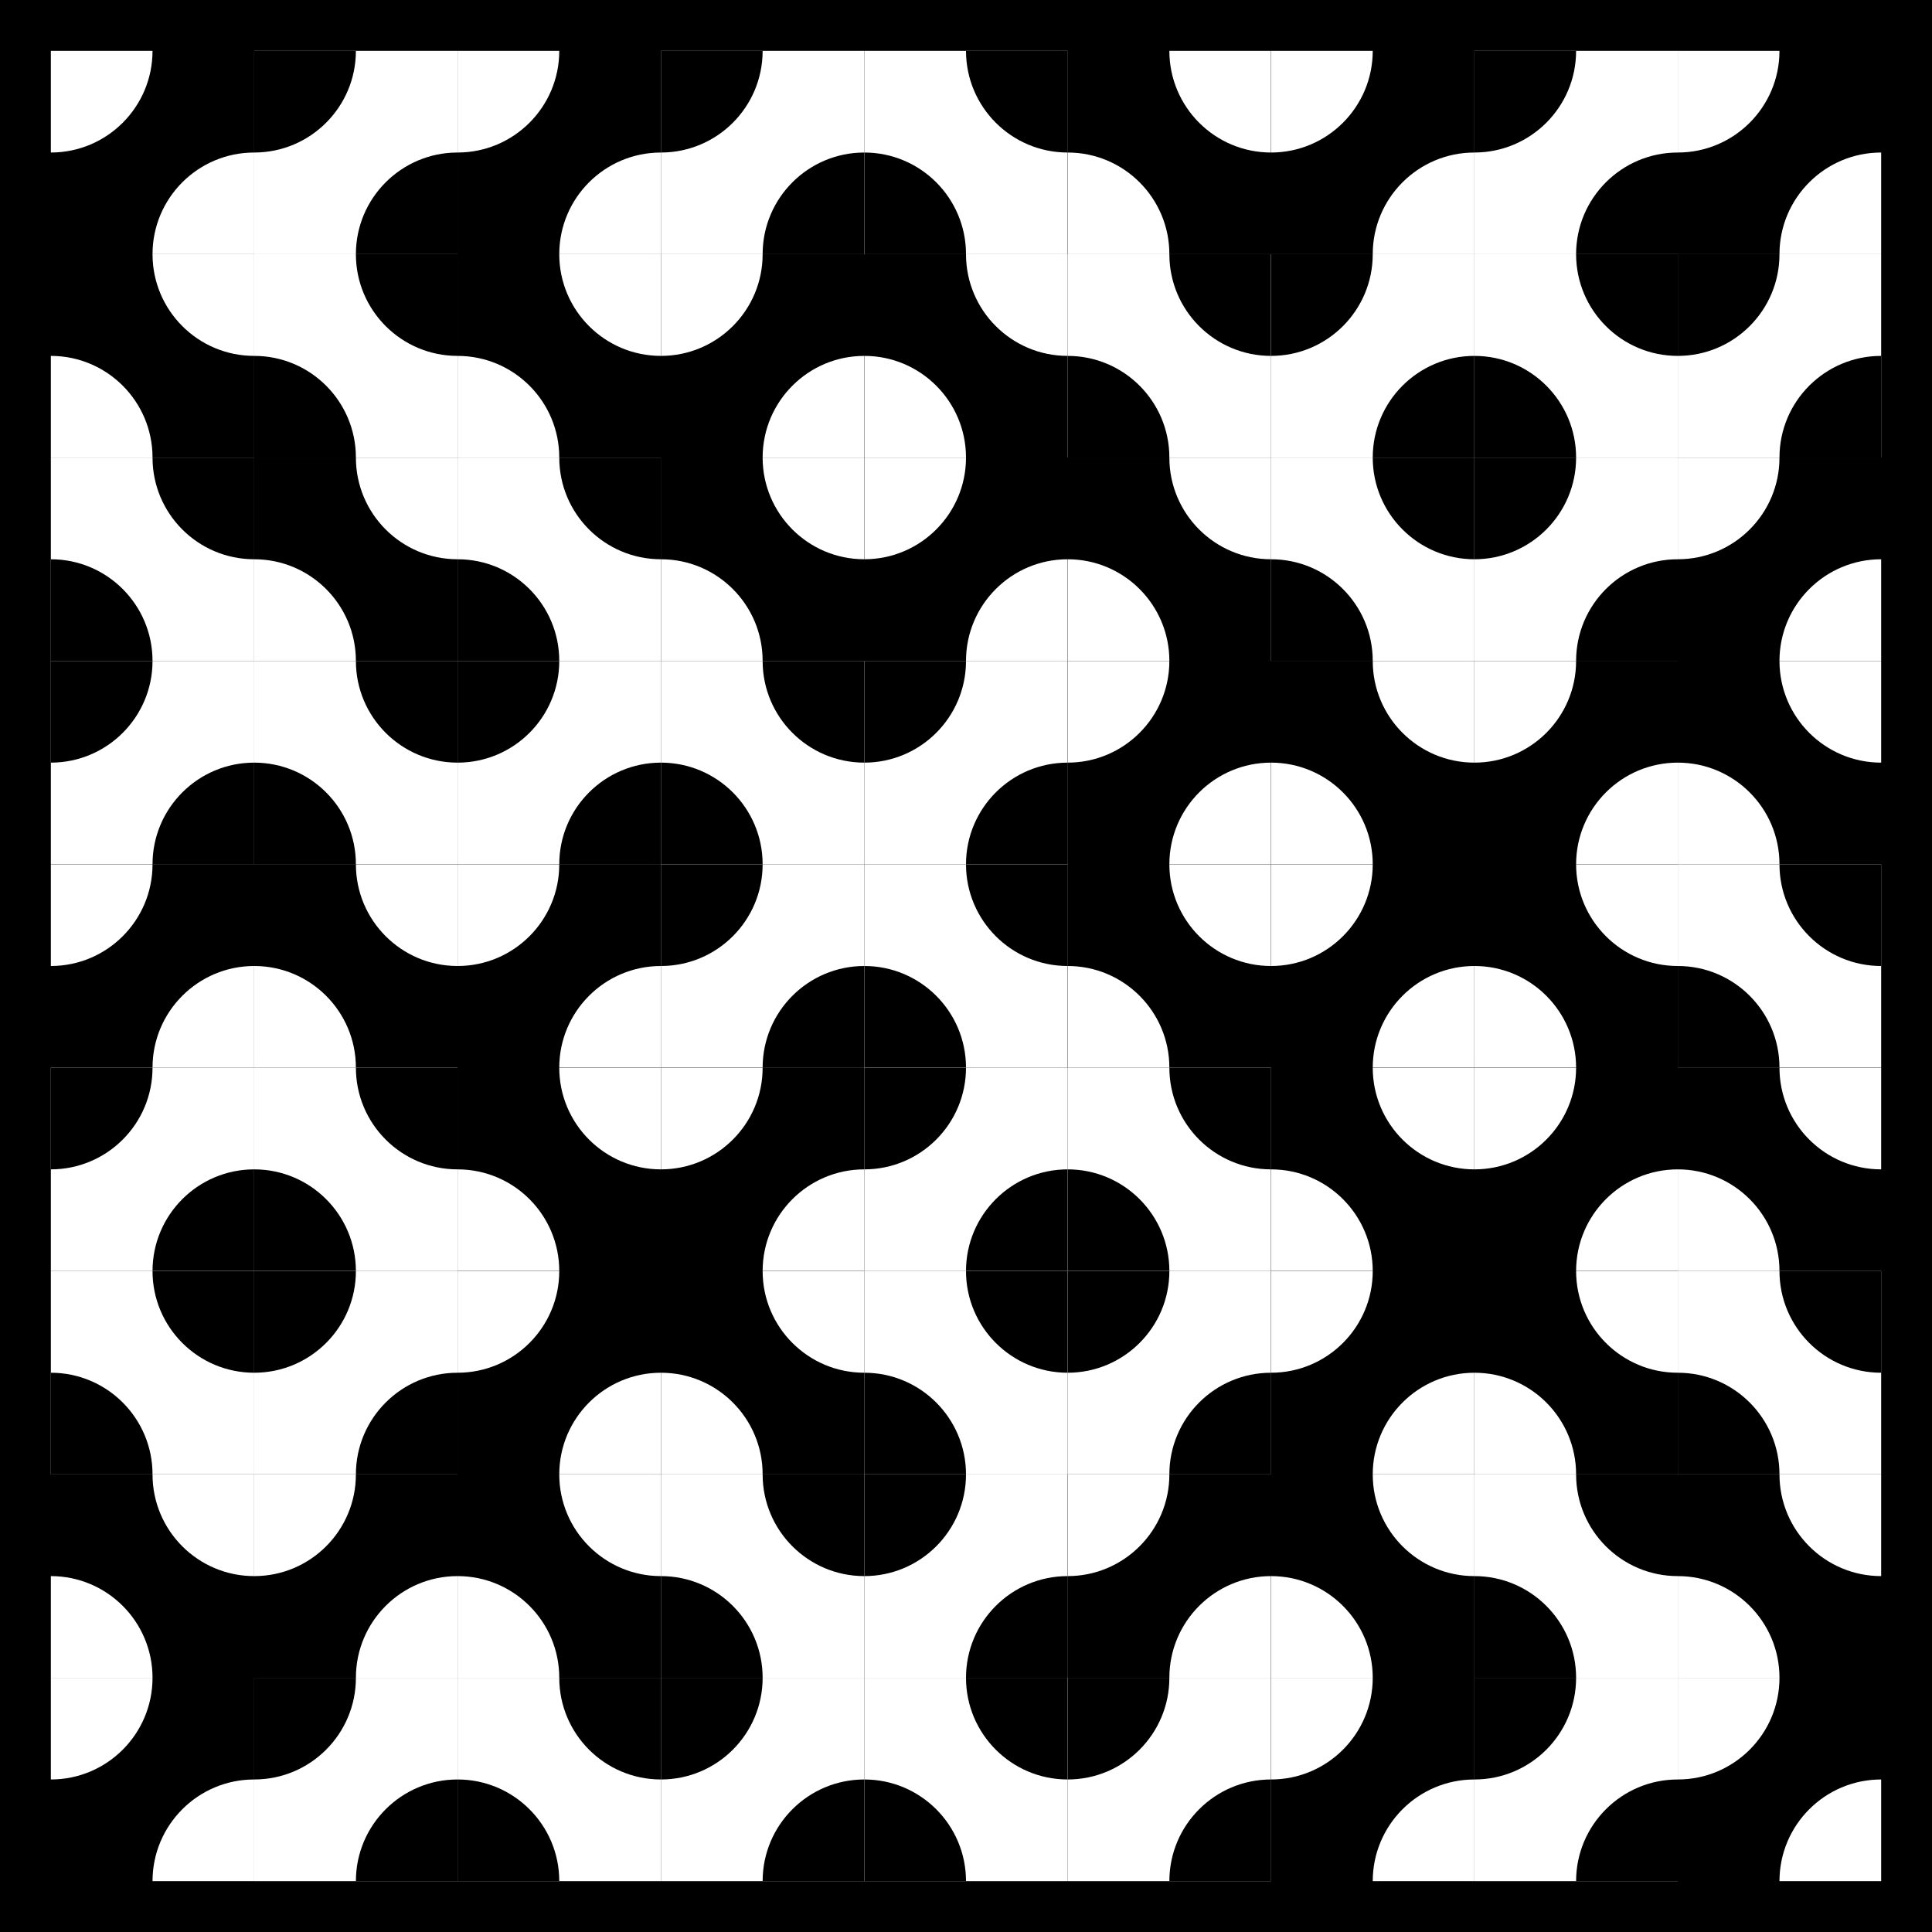
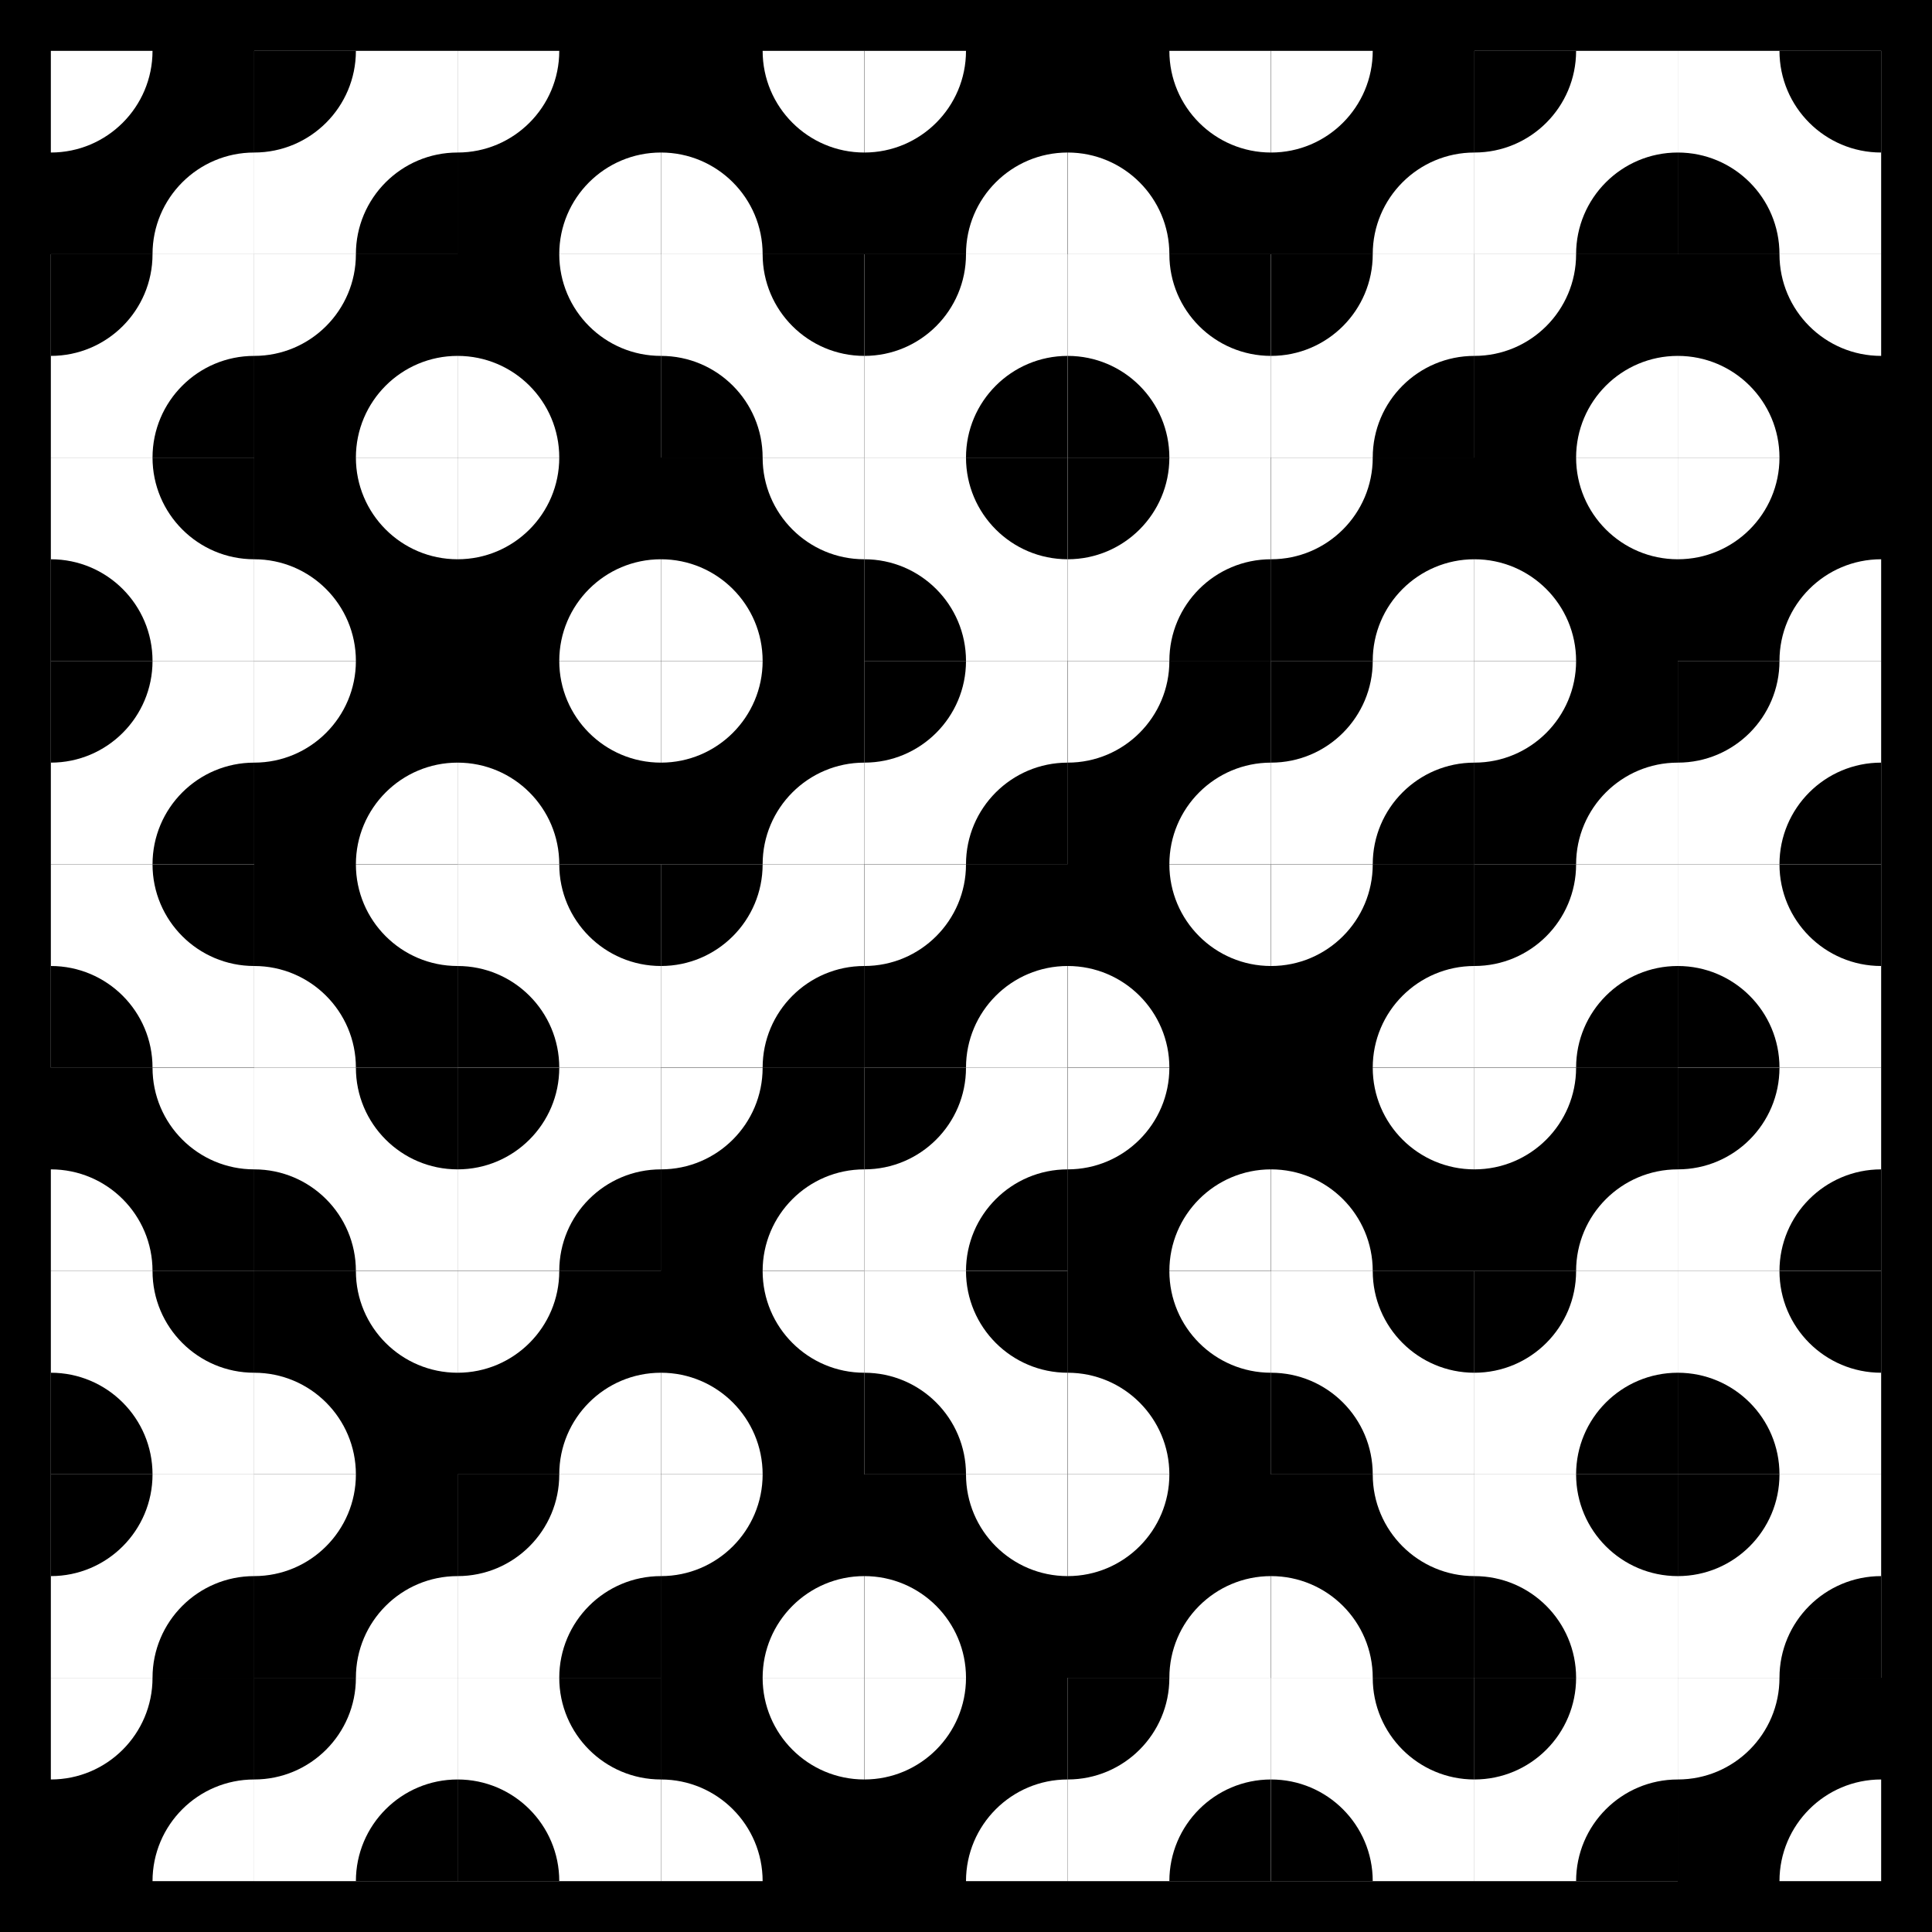
<svg xmlns="http://www.w3.org/2000/svg" viewBox="0 0 1900 1900" width="1900" height="1900">
'<style>
        rect.tileBack1 { stroke: none; fill: blacl; }
        rect.tileBack2 { stroke: none; fill: white; }
        rect.background { stroke: none; fill: white; }
        path.guide { stroke: lightgray; stroke-width: 1; }
        circle.guide { stroke: lightgray; fill: darkgray; stroke-width: 1; }
        path.arc1 { stroke: black; stroke-width: 50; fill: none; stroke-linecap: butt; }
        path.arc1round { stroke: black; stroke-width: 50; fill: none; stroke-linecap: round; }
        path.arc2 { stroke: black; stroke-width: 50; fill: none; stroke-linecap: butt; }
        path.arc3 { stroke: green; stroke-width: 50; fill: none; stroke-linecap: butt; }
        path.arc4 { stroke: blue; stroke-width: 50; fill: none; stroke-linecap: butt; }
        path.pie1 { stroke: none; stroke-width: 1; fill: white; stroke-linecap: butt; }
        path.pie2 { stroke: none; stroke-width: 1; fill: black; stroke-linecap: butt; }
        polygon.hex1 { stroke: white; fill: lightblue; stroke-width: 20; }
        polygon.hex1b { stroke: white; fill: darkblue; stroke-width: 20; }
        polygon.hex2 { stroke: white; fill: lightpink; stroke-width: 1; }
        polygon.hex2b { stroke: white; fill: red; stroke-width: 1; }
</style>
  <defs>
    <g id="base1">
      <rect width="200" height="200" class="tileBack1" />
    </g>
    <g id="base2">
      <rect width="200" height="200" class="tileBack2" />
    </g>
    <g id="center1">
      <use href="#base1" />
      <circle cx="100" cy="100" r="25" class="guide" />
    </g>
    <g id="hex1">
      <polygon class="hex1" transform="translate(0,0) scale(0.5,0.5) rotate(0,100,100)" points="300,150 225,280 75,280 0,150 75,20 225,20" />
    </g>
    <g id="hex1b">
      <polygon class="hex1b" transform="translate(0,0) scale(0.5,0.5) rotate(0,100,100)" points="300,150 225,280 75,280 0,150 75,20 225,20" />
    </g>
    <g id="hex2">
      <polygon class="hex2" transform="translate(0,0) scale(0.5,0.5) rotate(0,100,100)" points="300,150 225,280 75,280 0,150 75,20 225,20" />
    </g>
    <g id="hex2b">
      <polygon class="hex2b" transform="translate(0,0) scale(0.5,0.5) rotate(0,100,100)" points="300,150 225,280 75,280 0,150 75,20 225,20" />
    </g>
    <g id="tile1">
      <use href="#base1" />
      <path d="M200,100 A 100,100 0,0,0 100,200" class="arc1" />
    </g>
    <g id="slice1A">
      <use href="#base1" />
      <path d="M200,100 A 100,100 0,0,0 100,200 L 200,200 Z" class="pie1" />
      <path d="M0,100 A 100,100 0,0,0 100,0 L 0,0 Z" class="pie1" />
    </g>
    <g id="slice2A">
      <use href="#base2" />
      <path d="M200,100 A 100,100 0,0,0 100,200 L 200,200 Z" class="pie2" />
      <path d="M0,100 A 100,100 0,0,0 100,0 L 0,0 Z" class="pie2" />
    </g>
    <g id="slice1B">
      <use href="#slice2A" transform="rotate(90,100,100)" />
    </g>
    <g id="slice2B">
      <use href="#slice1A" transform="rotate(90,100,100)" />
    </g>
    <g id="tile2">
      <use href="#base1" />
      <path d="M200,100 A 100,100 0,0,0 100,200" class="arc2" />
      <path d="M0,100 A 100,100 0,0,0 100,0" class="arc2" />
    </g>
    <g id="tile3">
      <use href="#base1" />
      <path d="M100,0 A 100,100 0,0,0 200,100" class="arc3" />
      <path d="M100,200 A 100,100 0,0,0 0,100" class="arc3" />
    </g>
    <g id="tile4">
      <use href="#base1" />
      <path d="M200,100 A 100,100 0,0,0 100,200" class="arc4" />
      <path d="M0,100 A 100,100 0,0,0 100,0" class="arc4" />
      <path d="M100,0 A 100,100 0,0,0 200,100" class="arc4" />
      <path d="M100,200 A 100,100 0,0,0 0,100" class="arc4" />
    </g>
    <g id="tile5">
      <use href="#base1" />
      <path d="M0,100 200,100" class="arc1" />
    </g>
    <g id="tile6">
      <use href="#base1" />
      <path d="M100,0 100,200" class="arc1" />
    </g>
  </defs>
  <rect id="background" fill="black" width="1900" height="1900" />
  <g id="board" transform="translate(50,50) scale(1,1)">
    <use id="C0R0" href="#slice1A" transform="translate(0.00,0.00) rotate(0,100,100)">
		</use>
-     <use id="C0R1" href="#slice2B" transform="translate(0.00,200.00) rotate(0,100,100)">
+     <use id="C0R1" href="#slice2A" transform="translate(0.00,200.00) rotate(0,100,100)">
		</use>
    <use id="C0R2" href="#slice1B" transform="translate(0.00,400.00) rotate(0,100,100)">
		</use>
    <use id="C0R3" href="#slice2A" transform="translate(0.00,600.00) rotate(0,100,100)">
		</use>
-     <use id="C0R4" href="#slice1A" transform="translate(0.00,800.00) rotate(0,100,100)">
- 		</use>
-     <use id="C0R5" href="#slice2A" transform="translate(0.00,1000.00) rotate(0,100,100)">
+     <use id="C0R4" href="#slice1B" transform="translate(0.00,800.00) rotate(0,100,100)">
+ 		</use>
+     <use id="C0R5" href="#slice2B" transform="translate(0.00,1000.00) rotate(0,100,100)">
		</use>
    <use id="C0R6" href="#slice1B" transform="translate(0.00,1200.00) rotate(0,100,100)">
		</use>
-     <use id="C0R7" href="#slice2B" transform="translate(0.00,1400.00) rotate(0,100,100)">
+     <use id="C0R7" href="#slice2A" transform="translate(0.00,1400.00) rotate(0,100,100)">
		</use>
    <use id="C0R8" href="#slice1A" transform="translate(0.00,1600.00) rotate(0,100,100)">
		</use>
    <use id="C1R0" href="#slice2A" transform="translate(200.00,0.00) rotate(0,100,100)">
		</use>
-     <use id="C1R1" href="#slice1B" transform="translate(200.00,200.00) rotate(0,100,100)">
+     <use id="C1R1" href="#slice1A" transform="translate(200.00,200.00) rotate(0,100,100)">
		</use>
    <use id="C1R2" href="#slice2B" transform="translate(200.00,400.00) rotate(0,100,100)">
		</use>
-     <use id="C1R3" href="#slice1B" transform="translate(200.00,600.00) rotate(0,100,100)">
+     <use id="C1R3" href="#slice1A" transform="translate(200.00,600.00) rotate(0,100,100)">
		</use>
    <use id="C1R4" href="#slice2B" transform="translate(200.00,800.00) rotate(0,100,100)">
		</use>
    <use id="C1R5" href="#slice1B" transform="translate(200.00,1000.00) rotate(0,100,100)">
		</use>
-     <use id="C1R6" href="#slice2A" transform="translate(200.00,1200.00) rotate(0,100,100)">
+     <use id="C1R6" href="#slice2B" transform="translate(200.00,1200.00) rotate(0,100,100)">
		</use>
    <use id="C1R7" href="#slice1A" transform="translate(200.00,1400.00) rotate(0,100,100)">
		</use>
    <use id="C1R8" href="#slice2A" transform="translate(200.00,1600.00) rotate(0,100,100)">
		</use>
    <use id="C2R0" href="#slice1A" transform="translate(400.00,0.00) rotate(0,100,100)">
		</use>
    <use id="C2R1" href="#slice2B" transform="translate(400.00,200.00) rotate(0,100,100)">
		</use>
-     <use id="C2R2" href="#slice1B" transform="translate(400.00,400.00) rotate(0,100,100)">
- 		</use>
-     <use id="C2R3" href="#slice2A" transform="translate(400.00,600.00) rotate(0,100,100)">
- 		</use>
-     <use id="C2R4" href="#slice1A" transform="translate(400.00,800.00) rotate(0,100,100)">
- 		</use>
-     <use id="C2R5" href="#slice2B" transform="translate(400.00,1000.00) rotate(0,100,100)">
+     <use id="C2R2" href="#slice1A" transform="translate(400.00,400.00) rotate(0,100,100)">
+ 		</use>
+     <use id="C2R3" href="#slice2B" transform="translate(400.00,600.00) rotate(0,100,100)">
+ 		</use>
+     <use id="C2R4" href="#slice1B" transform="translate(400.00,800.00) rotate(0,100,100)">
+ 		</use>
+     <use id="C2R5" href="#slice2A" transform="translate(400.00,1000.00) rotate(0,100,100)">
		</use>
    <use id="C2R6" href="#slice1A" transform="translate(400.00,1200.00) rotate(0,100,100)">
		</use>
-     <use id="C2R7" href="#slice2B" transform="translate(400.00,1400.00) rotate(0,100,100)">
+     <use id="C2R7" href="#slice2A" transform="translate(400.00,1400.00) rotate(0,100,100)">
		</use>
    <use id="C2R8" href="#slice1B" transform="translate(400.00,1600.00) rotate(0,100,100)">
		</use>
-     <use id="C3R0" href="#slice2A" transform="translate(600.00,0.00) rotate(0,100,100)">
- 		</use>
-     <use id="C3R1" href="#slice1A" transform="translate(600.00,200.00) rotate(0,100,100)">
+     <use id="C3R0" href="#slice2B" transform="translate(600.00,0.00) rotate(0,100,100)">
+ 		</use>
+     <use id="C3R1" href="#slice1B" transform="translate(600.00,200.00) rotate(0,100,100)">
		</use>
    <use id="C3R2" href="#slice2B" transform="translate(600.00,400.00) rotate(0,100,100)">
		</use>
-     <use id="C3R3" href="#slice1B" transform="translate(600.00,600.00) rotate(0,100,100)">
+     <use id="C3R3" href="#slice1A" transform="translate(600.00,600.00) rotate(0,100,100)">
		</use>
    <use id="C3R4" href="#slice2A" transform="translate(600.00,800.00) rotate(0,100,100)">
		</use>
    <use id="C3R5" href="#slice1A" transform="translate(600.00,1000.00) rotate(0,100,100)">
		</use>
    <use id="C3R6" href="#slice2B" transform="translate(600.00,1200.00) rotate(0,100,100)">
		</use>
-     <use id="C3R7" href="#slice1B" transform="translate(600.00,1400.00) rotate(0,100,100)">
- 		</use>
-     <use id="C3R8" href="#slice2A" transform="translate(600.00,1600.00) rotate(0,100,100)">
- 		</use>
-     <use id="C4R0" href="#slice1B" transform="translate(800.00,0.00) rotate(0,100,100)">
- 		</use>
-     <use id="C4R1" href="#slice2B" transform="translate(800.00,200.00) rotate(0,100,100)">
- 		</use>
-     <use id="C4R2" href="#slice1A" transform="translate(800.00,400.00) rotate(0,100,100)">
+     <use id="C3R7" href="#slice1A" transform="translate(600.00,1400.00) rotate(0,100,100)">
+ 		</use>
+     <use id="C3R8" href="#slice2B" transform="translate(600.00,1600.00) rotate(0,100,100)">
+ 		</use>
+     <use id="C4R0" href="#slice1A" transform="translate(800.00,0.00) rotate(0,100,100)">
+ 		</use>
+     <use id="C4R1" href="#slice2A" transform="translate(800.00,200.00) rotate(0,100,100)">
+ 		</use>
+     <use id="C4R2" href="#slice1B" transform="translate(800.00,400.00) rotate(0,100,100)">
		</use>
    <use id="C4R3" href="#slice2A" transform="translate(800.00,600.00) rotate(0,100,100)">
		</use>
-     <use id="C4R4" href="#slice1B" transform="translate(800.00,800.00) rotate(0,100,100)">
+     <use id="C4R4" href="#slice1A" transform="translate(800.00,800.00) rotate(0,100,100)">
		</use>
    <use id="C4R5" href="#slice2A" transform="translate(800.00,1000.00) rotate(0,100,100)">
		</use>
    <use id="C4R6" href="#slice1B" transform="translate(800.00,1200.00) rotate(0,100,100)">
		</use>
-     <use id="C4R7" href="#slice2A" transform="translate(800.00,1400.00) rotate(0,100,100)">
- 		</use>
-     <use id="C4R8" href="#slice1B" transform="translate(800.00,1600.00) rotate(0,100,100)">
+     <use id="C4R7" href="#slice2B" transform="translate(800.00,1400.00) rotate(0,100,100)">
+ 		</use>
+     <use id="C4R8" href="#slice1A" transform="translate(800.00,1600.00) rotate(0,100,100)">
		</use>
    <use id="C5R0" href="#slice2B" transform="translate(1000.00,0.00) rotate(0,100,100)">
		</use>
    <use id="C5R1" href="#slice1B" transform="translate(1000.00,200.00) rotate(0,100,100)">
		</use>
-     <use id="C5R2" href="#slice2B" transform="translate(1000.00,400.00) rotate(0,100,100)">
+     <use id="C5R2" href="#slice2A" transform="translate(1000.00,400.00) rotate(0,100,100)">
		</use>
    <use id="C5R3" href="#slice1A" transform="translate(1000.00,600.00) rotate(0,100,100)">
		</use>
    <use id="C5R4" href="#slice2B" transform="translate(1000.00,800.00) rotate(0,100,100)">
		</use>
-     <use id="C5R5" href="#slice1B" transform="translate(1000.00,1000.00) rotate(0,100,100)">
- 		</use>
-     <use id="C5R6" href="#slice2A" transform="translate(1000.00,1200.00) rotate(0,100,100)">
+     <use id="C5R5" href="#slice1A" transform="translate(1000.00,1000.00) rotate(0,100,100)">
+ 		</use>
+     <use id="C5R6" href="#slice2B" transform="translate(1000.00,1200.00) rotate(0,100,100)">
		</use>
    <use id="C5R7" href="#slice1A" transform="translate(1000.00,1400.00) rotate(0,100,100)">
		</use>
    <use id="C5R8" href="#slice2A" transform="translate(1000.00,1600.00) rotate(0,100,100)">
		</use>
    <use id="C6R0" href="#slice1A" transform="translate(1200.00,0.00) rotate(0,100,100)">
		</use>
    <use id="C6R1" href="#slice2A" transform="translate(1200.00,200.00) rotate(0,100,100)">
		</use>
-     <use id="C6R2" href="#slice1B" transform="translate(1200.00,400.00) rotate(0,100,100)">
- 		</use>
-     <use id="C6R3" href="#slice2B" transform="translate(1200.00,600.00) rotate(0,100,100)">
+     <use id="C6R2" href="#slice1A" transform="translate(1200.00,400.00) rotate(0,100,100)">
+ 		</use>
+     <use id="C6R3" href="#slice2A" transform="translate(1200.00,600.00) rotate(0,100,100)">
		</use>
    <use id="C6R4" href="#slice1A" transform="translate(1200.00,800.00) rotate(0,100,100)">
		</use>
    <use id="C6R5" href="#slice2B" transform="translate(1200.00,1000.00) rotate(0,100,100)">
		</use>
-     <use id="C6R6" href="#slice1A" transform="translate(1200.00,1200.00) rotate(0,100,100)">
+     <use id="C6R6" href="#slice1B" transform="translate(1200.00,1200.00) rotate(0,100,100)">
		</use>
    <use id="C6R7" href="#slice2B" transform="translate(1200.00,1400.00) rotate(0,100,100)">
		</use>
-     <use id="C6R8" href="#slice1A" transform="translate(1200.00,1600.00) rotate(0,100,100)">
+     <use id="C6R8" href="#slice1B" transform="translate(1200.00,1600.00) rotate(0,100,100)">
		</use>
    <use id="C7R0" href="#slice2A" transform="translate(1400.00,0.00) rotate(0,100,100)">
		</use>
-     <use id="C7R1" href="#slice1B" transform="translate(1400.00,200.00) rotate(0,100,100)">
- 		</use>
-     <use id="C7R2" href="#slice2A" transform="translate(1400.00,400.00) rotate(0,100,100)">
+     <use id="C7R1" href="#slice1A" transform="translate(1400.00,200.00) rotate(0,100,100)">
+ 		</use>
+     <use id="C7R2" href="#slice2B" transform="translate(1400.00,400.00) rotate(0,100,100)">
		</use>
    <use id="C7R3" href="#slice1A" transform="translate(1400.00,600.00) rotate(0,100,100)">
		</use>
-     <use id="C7R4" href="#slice2B" transform="translate(1400.00,800.00) rotate(0,100,100)">
+     <use id="C7R4" href="#slice2A" transform="translate(1400.00,800.00) rotate(0,100,100)">
		</use>
    <use id="C7R5" href="#slice1A" transform="translate(1400.00,1000.00) rotate(0,100,100)">
		</use>
-     <use id="C7R6" href="#slice2B" transform="translate(1400.00,1200.00) rotate(0,100,100)">
+     <use id="C7R6" href="#slice2A" transform="translate(1400.00,1200.00) rotate(0,100,100)">
		</use>
    <use id="C7R7" href="#slice1B" transform="translate(1400.00,1400.00) rotate(0,100,100)">
		</use>
    <use id="C7R8" href="#slice2A" transform="translate(1400.00,1600.00) rotate(0,100,100)">
		</use>
-     <use id="C8R0" href="#slice1A" transform="translate(1600.00,0.00) rotate(0,100,100)">
- 		</use>
-     <use id="C8R1" href="#slice2A" transform="translate(1600.00,200.00) rotate(0,100,100)">
+     <use id="C8R0" href="#slice1B" transform="translate(1600.00,0.00) rotate(0,100,100)">
+ 		</use>
+     <use id="C8R1" href="#slice2B" transform="translate(1600.00,200.00) rotate(0,100,100)">
		</use>
    <use id="C8R2" href="#slice1A" transform="translate(1600.00,400.00) rotate(0,100,100)">
		</use>
-     <use id="C8R3" href="#slice2B" transform="translate(1600.00,600.00) rotate(0,100,100)">
+     <use id="C8R3" href="#slice2A" transform="translate(1600.00,600.00) rotate(0,100,100)">
		</use>
    <use id="C8R4" href="#slice1B" transform="translate(1600.00,800.00) rotate(0,100,100)">
		</use>
-     <use id="C8R5" href="#slice2B" transform="translate(1600.00,1000.00) rotate(0,100,100)">
+     <use id="C8R5" href="#slice2A" transform="translate(1600.00,1000.00) rotate(0,100,100)">
		</use>
    <use id="C8R6" href="#slice1B" transform="translate(1600.00,1200.00) rotate(0,100,100)">
		</use>
-     <use id="C8R7" href="#slice2B" transform="translate(1600.00,1400.00) rotate(0,100,100)">
+     <use id="C8R7" href="#slice2A" transform="translate(1600.00,1400.00) rotate(0,100,100)">
		</use>
    <use id="C8R8" href="#slice1A" transform="translate(1600.00,1600.00) rotate(0,100,100)">
		</use>
  </g>
</svg>
